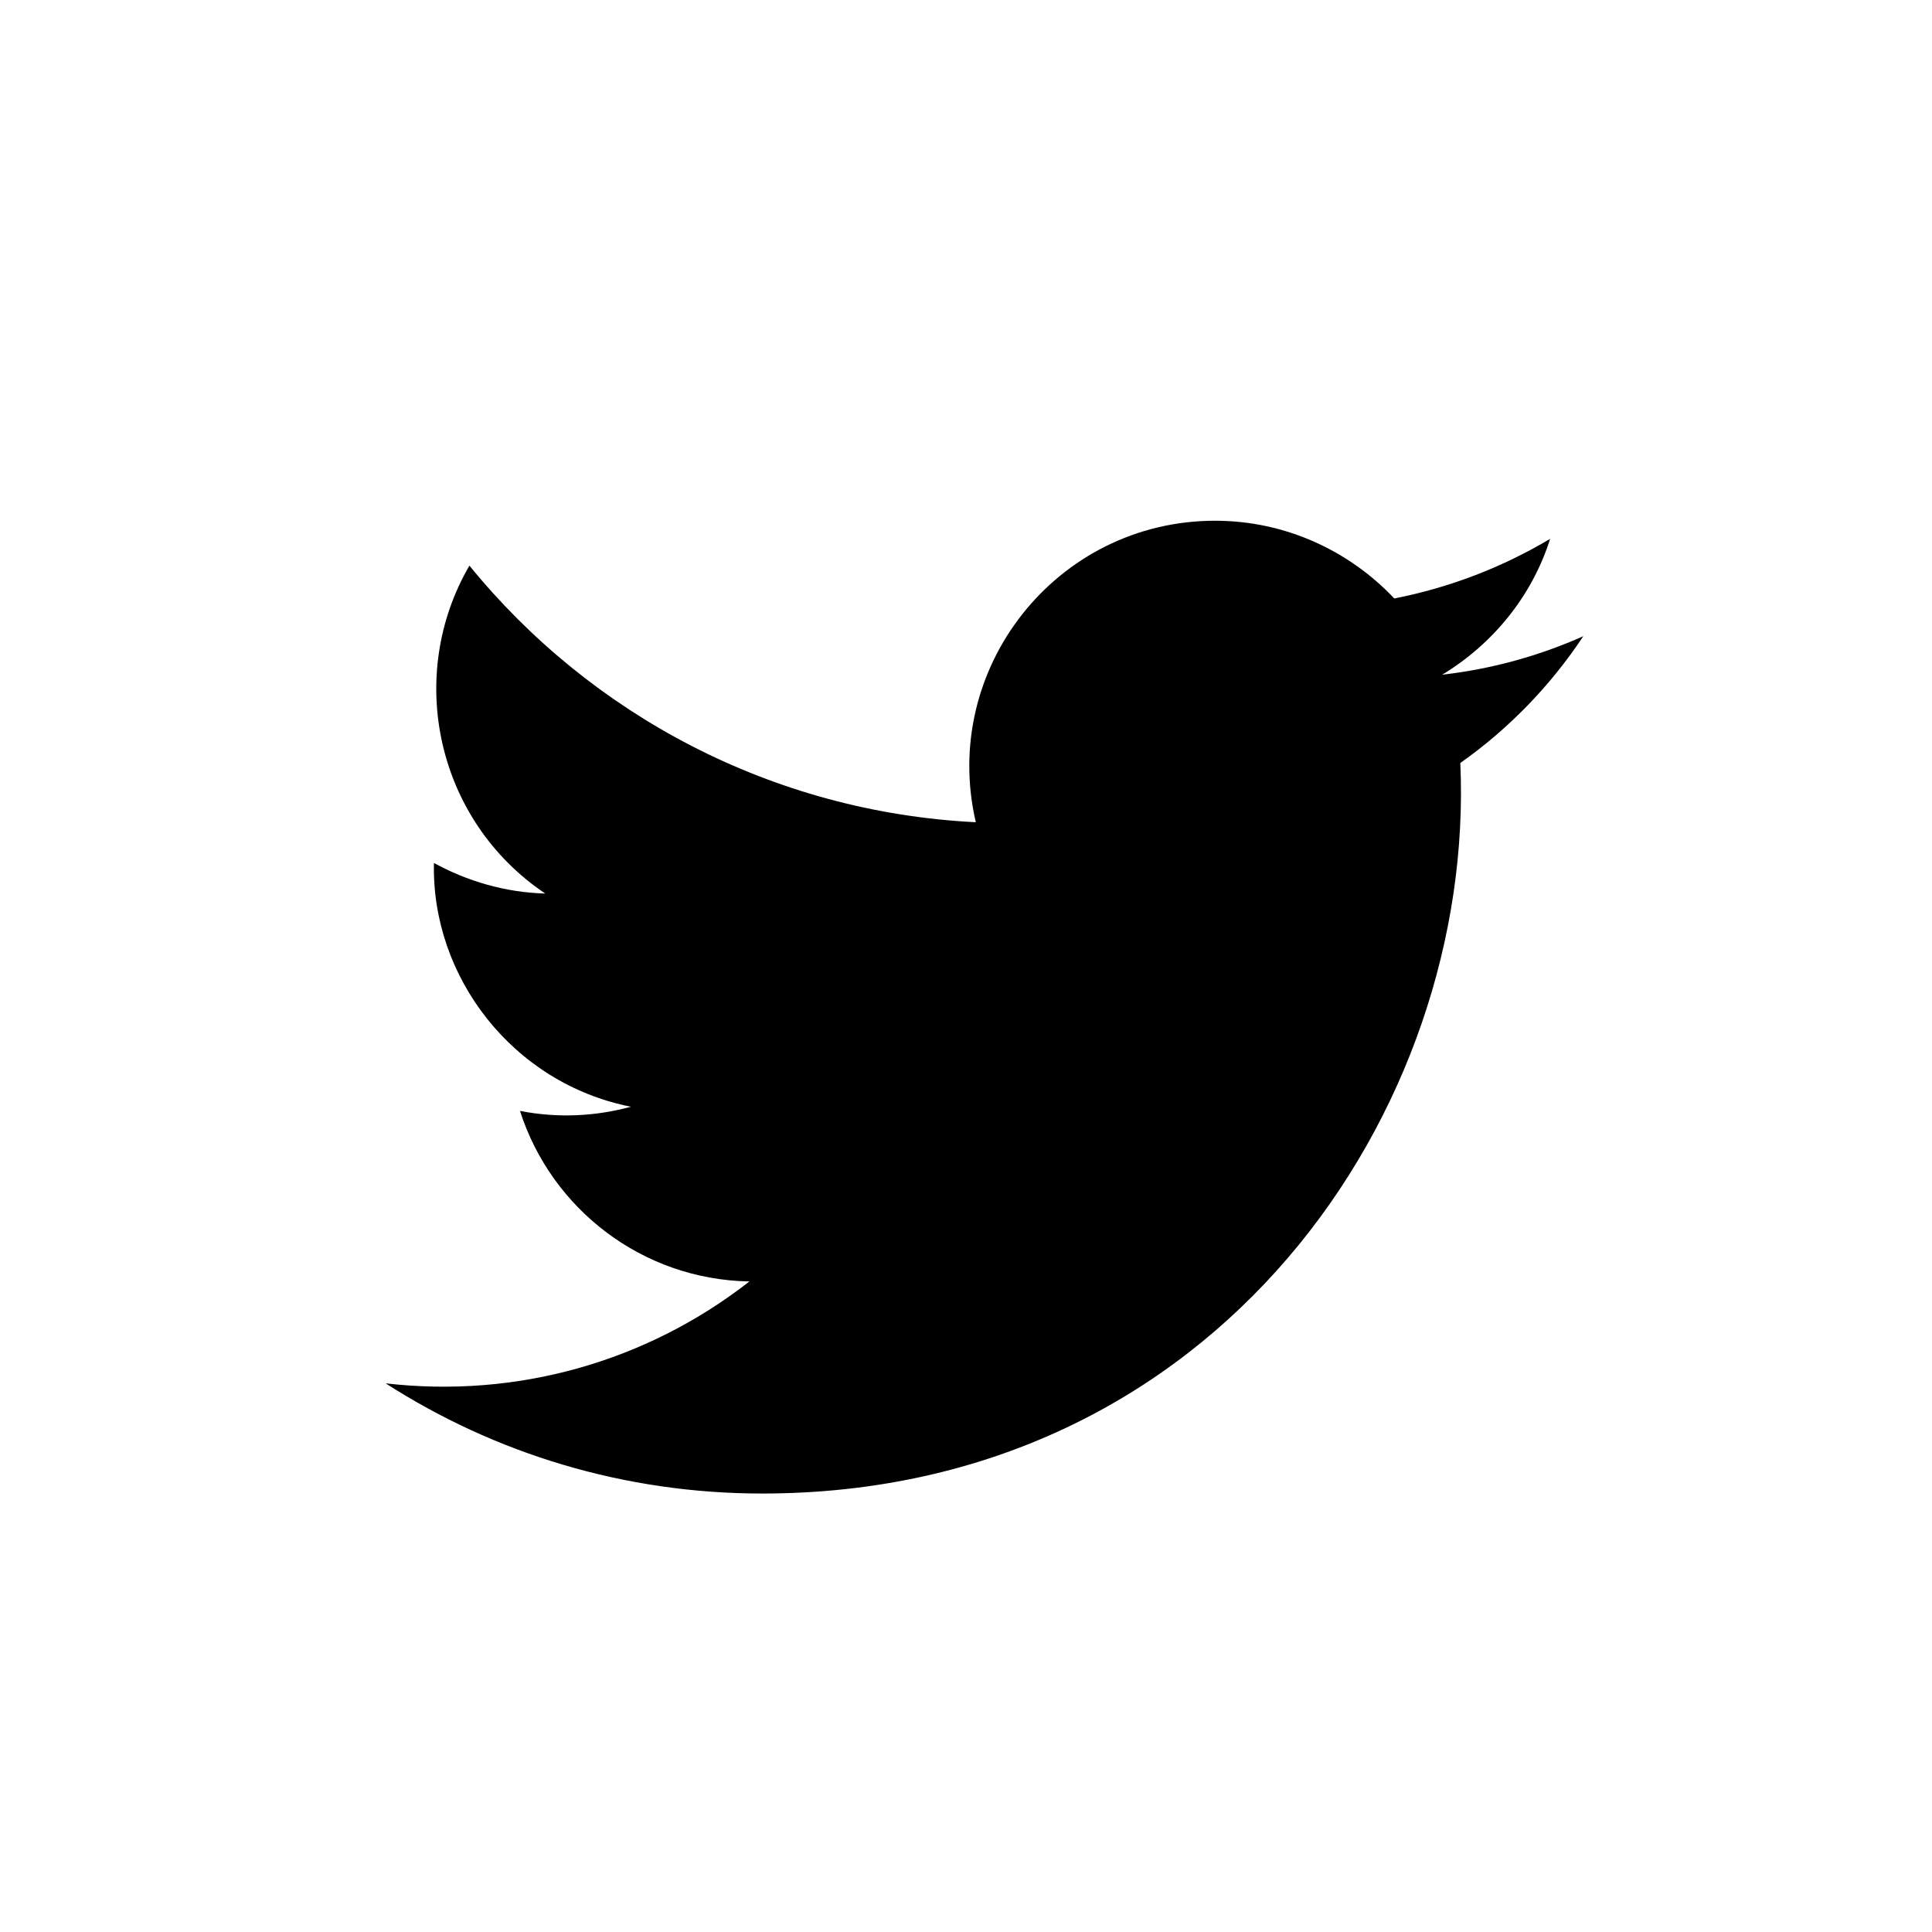
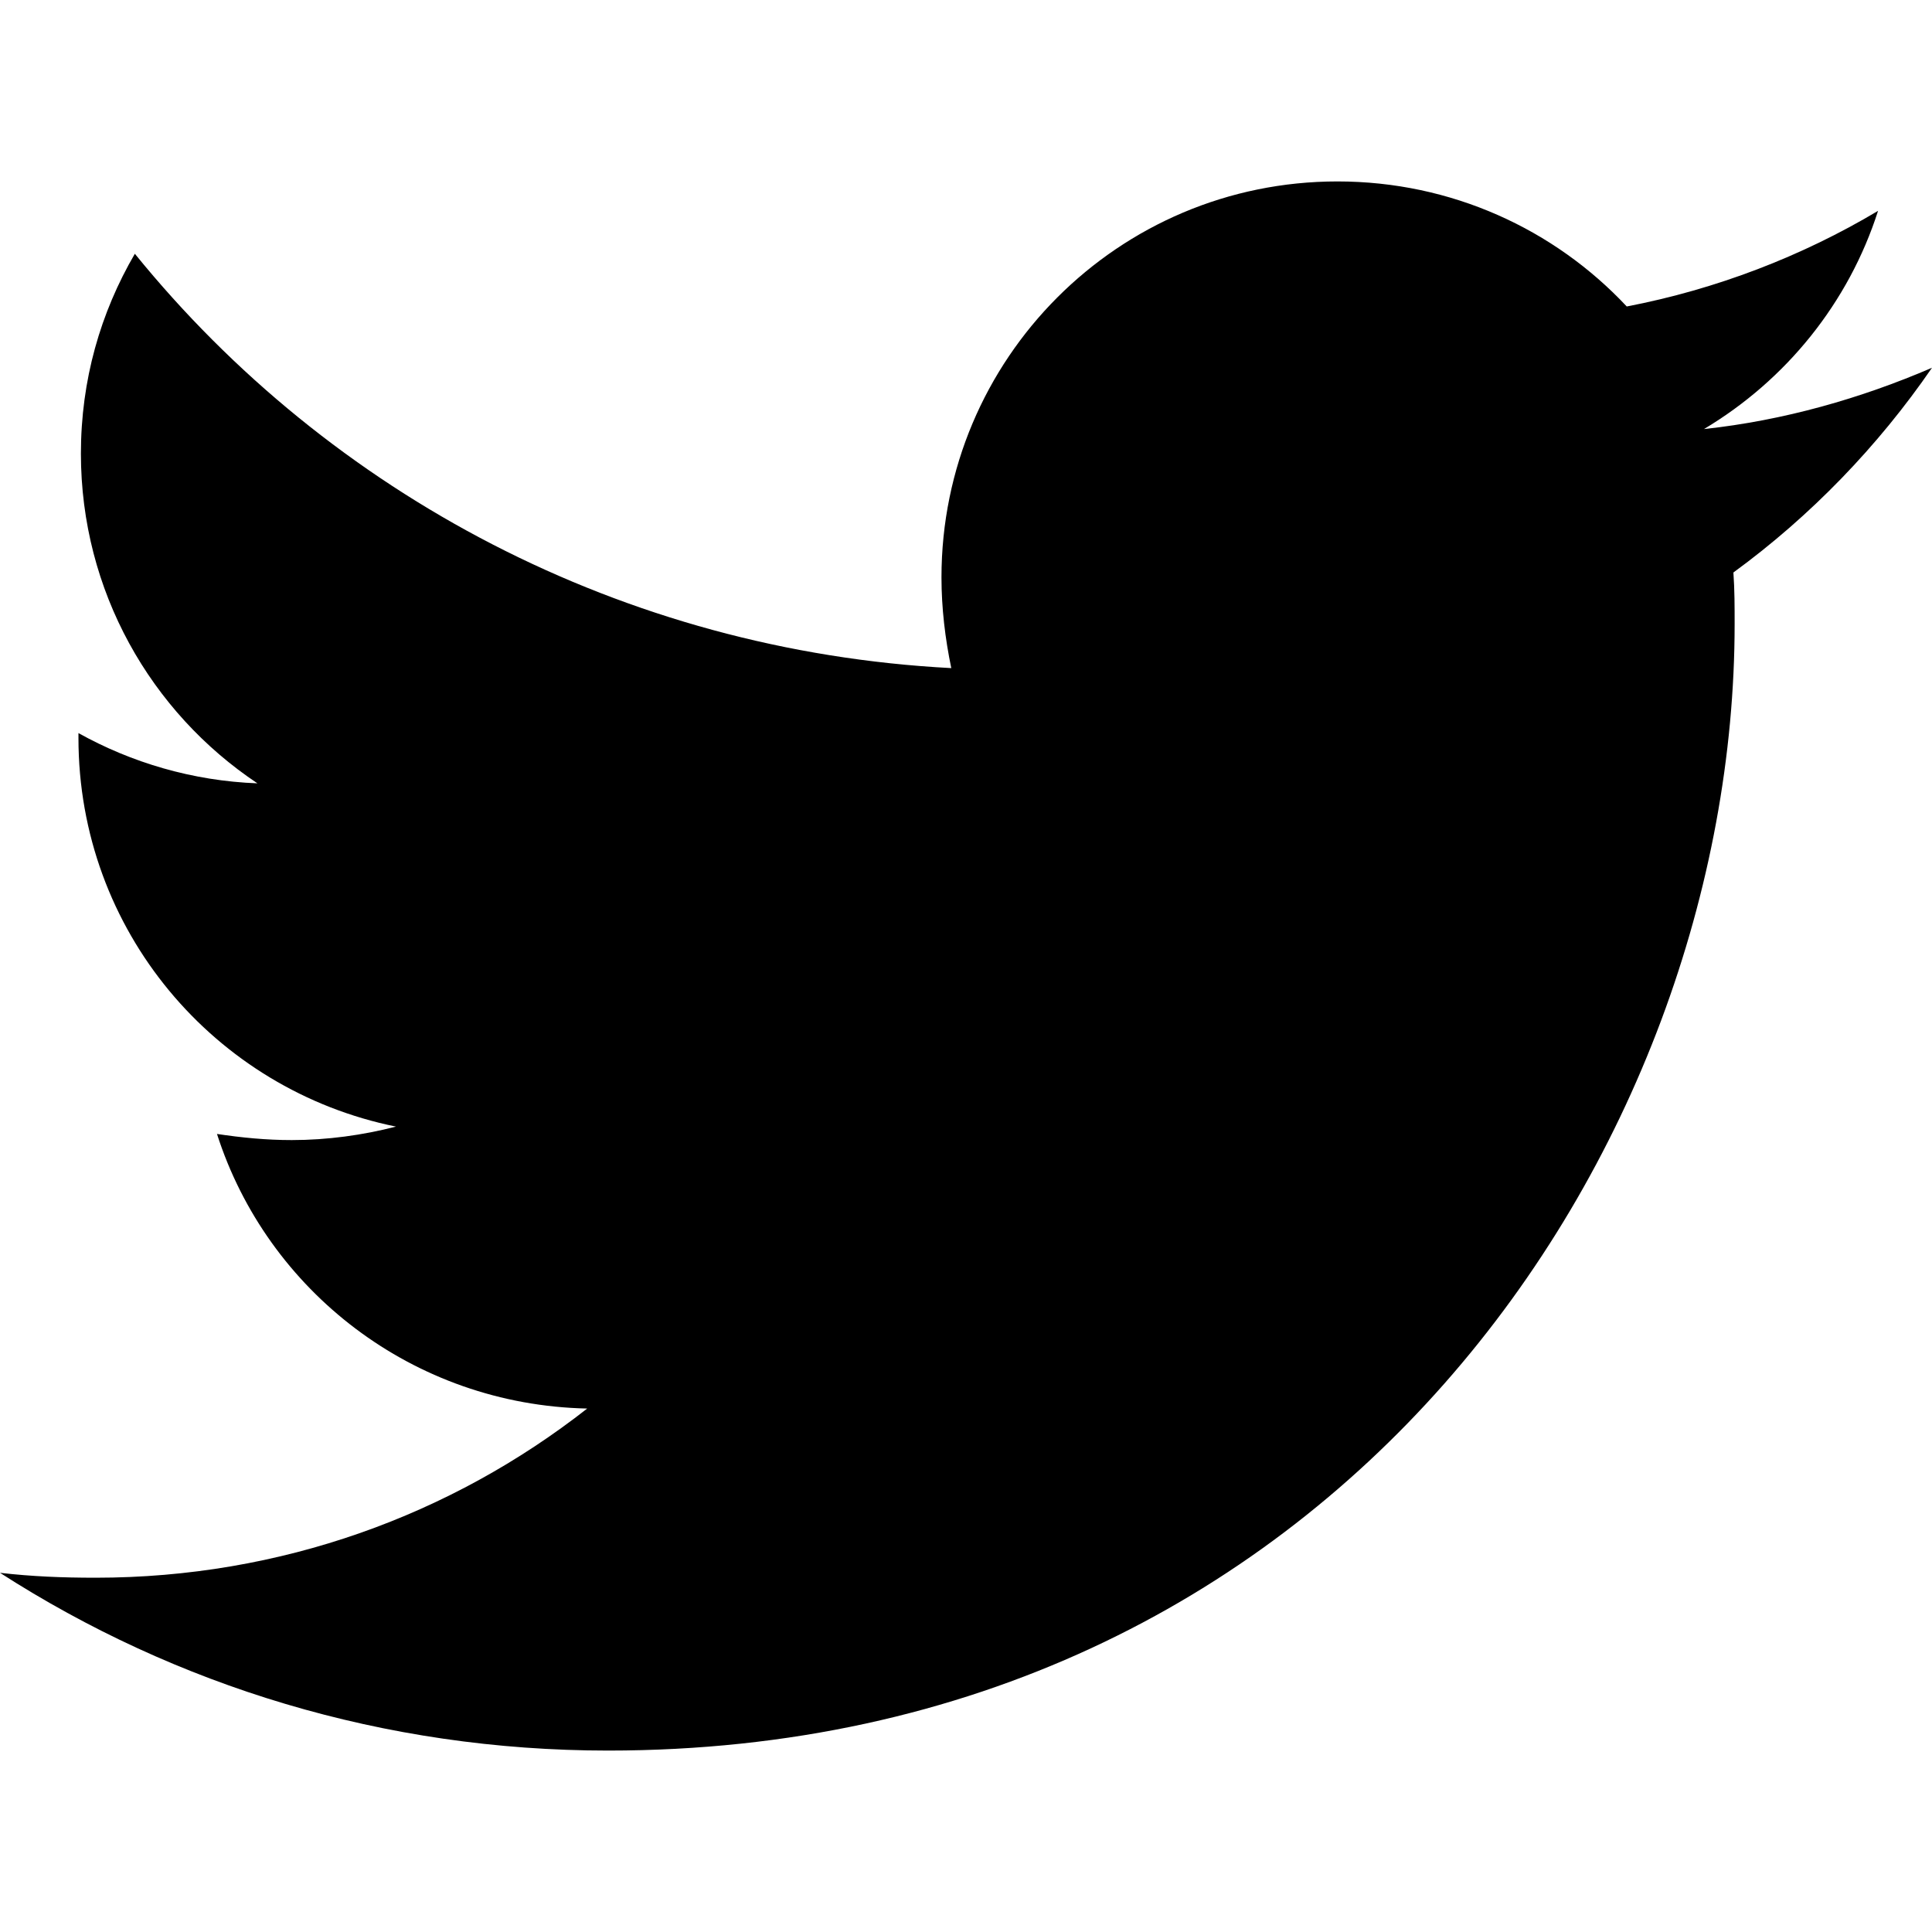
- <svg viewBox="0 0 512 512">
-   <path d="M419.6 168.6c-11.7 5.2-24.2 8.7-37.4 10.2 13.4-8.1 23.8-20.8 28.6-36 -12.6 7.5-26.5 12.9-41.3 15.8 -11.9-12.6-28.8-20.6-47.5-20.6 -42 0-72.9 39.2-63.4 79.9 -54.1-2.7-102.1-28.6-134.2-68 -17 29.2-8.8 67.5 20.1 86.9 -10.7-0.3-20.7-3.3-29.5-8.1 -0.7 30.2 20.9 58.4 52.2 64.6 -9.2 2.5-19.2 3.1-29.4 1.1 8.3 25.9 32.3 44.7 60.8 45.2 -27.4 21.4-61.8 31-96.4 27 28.8 18.5 63 29.2 99.8 29.2 120.8 0 189.1-102.1 185-193.6C399.9 193.1 410.9 181.7 419.6 168.6z" />
+ <svg xmlns="http://www.w3.org/2000/svg" viewBox="0 0 512 512">
+   <path d="M459.37 151.716c.325 4.548.325 9.097.325 13.645 0 138.72-105.583 298.558-298.558 298.558-59.452 0-114.68-17.219-161.137-47.106 8.447.974 16.568 1.299 25.34 1.299 49.055 0 94.213-16.568 130.274-44.832-46.132-.975-84.792-31.188-98.112-72.772 6.498.974 12.995 1.624 19.818 1.624 9.421 0 18.843-1.3 27.614-3.573-48.081-9.747-84.143-51.98-84.143-102.985v-1.299c13.969 7.797 30.214 12.67 47.431 13.319-28.264-18.843-46.781-51.005-46.781-87.391 0-19.492 5.197-37.36 14.294-52.954 51.655 63.675 129.3 105.258 216.365 109.807-1.624-7.797-2.599-15.918-2.599-24.04 0-57.828 46.782-104.934 104.934-104.934 30.213 0 57.502 12.67 76.67 33.137 23.715-4.548 46.456-13.32 66.599-25.34-7.798 24.366-24.366 44.833-46.132 57.827 21.117-2.273 41.584-8.122 60.426-16.243-14.292 20.791-32.161 39.308-52.628 54.253z" />
</svg>
